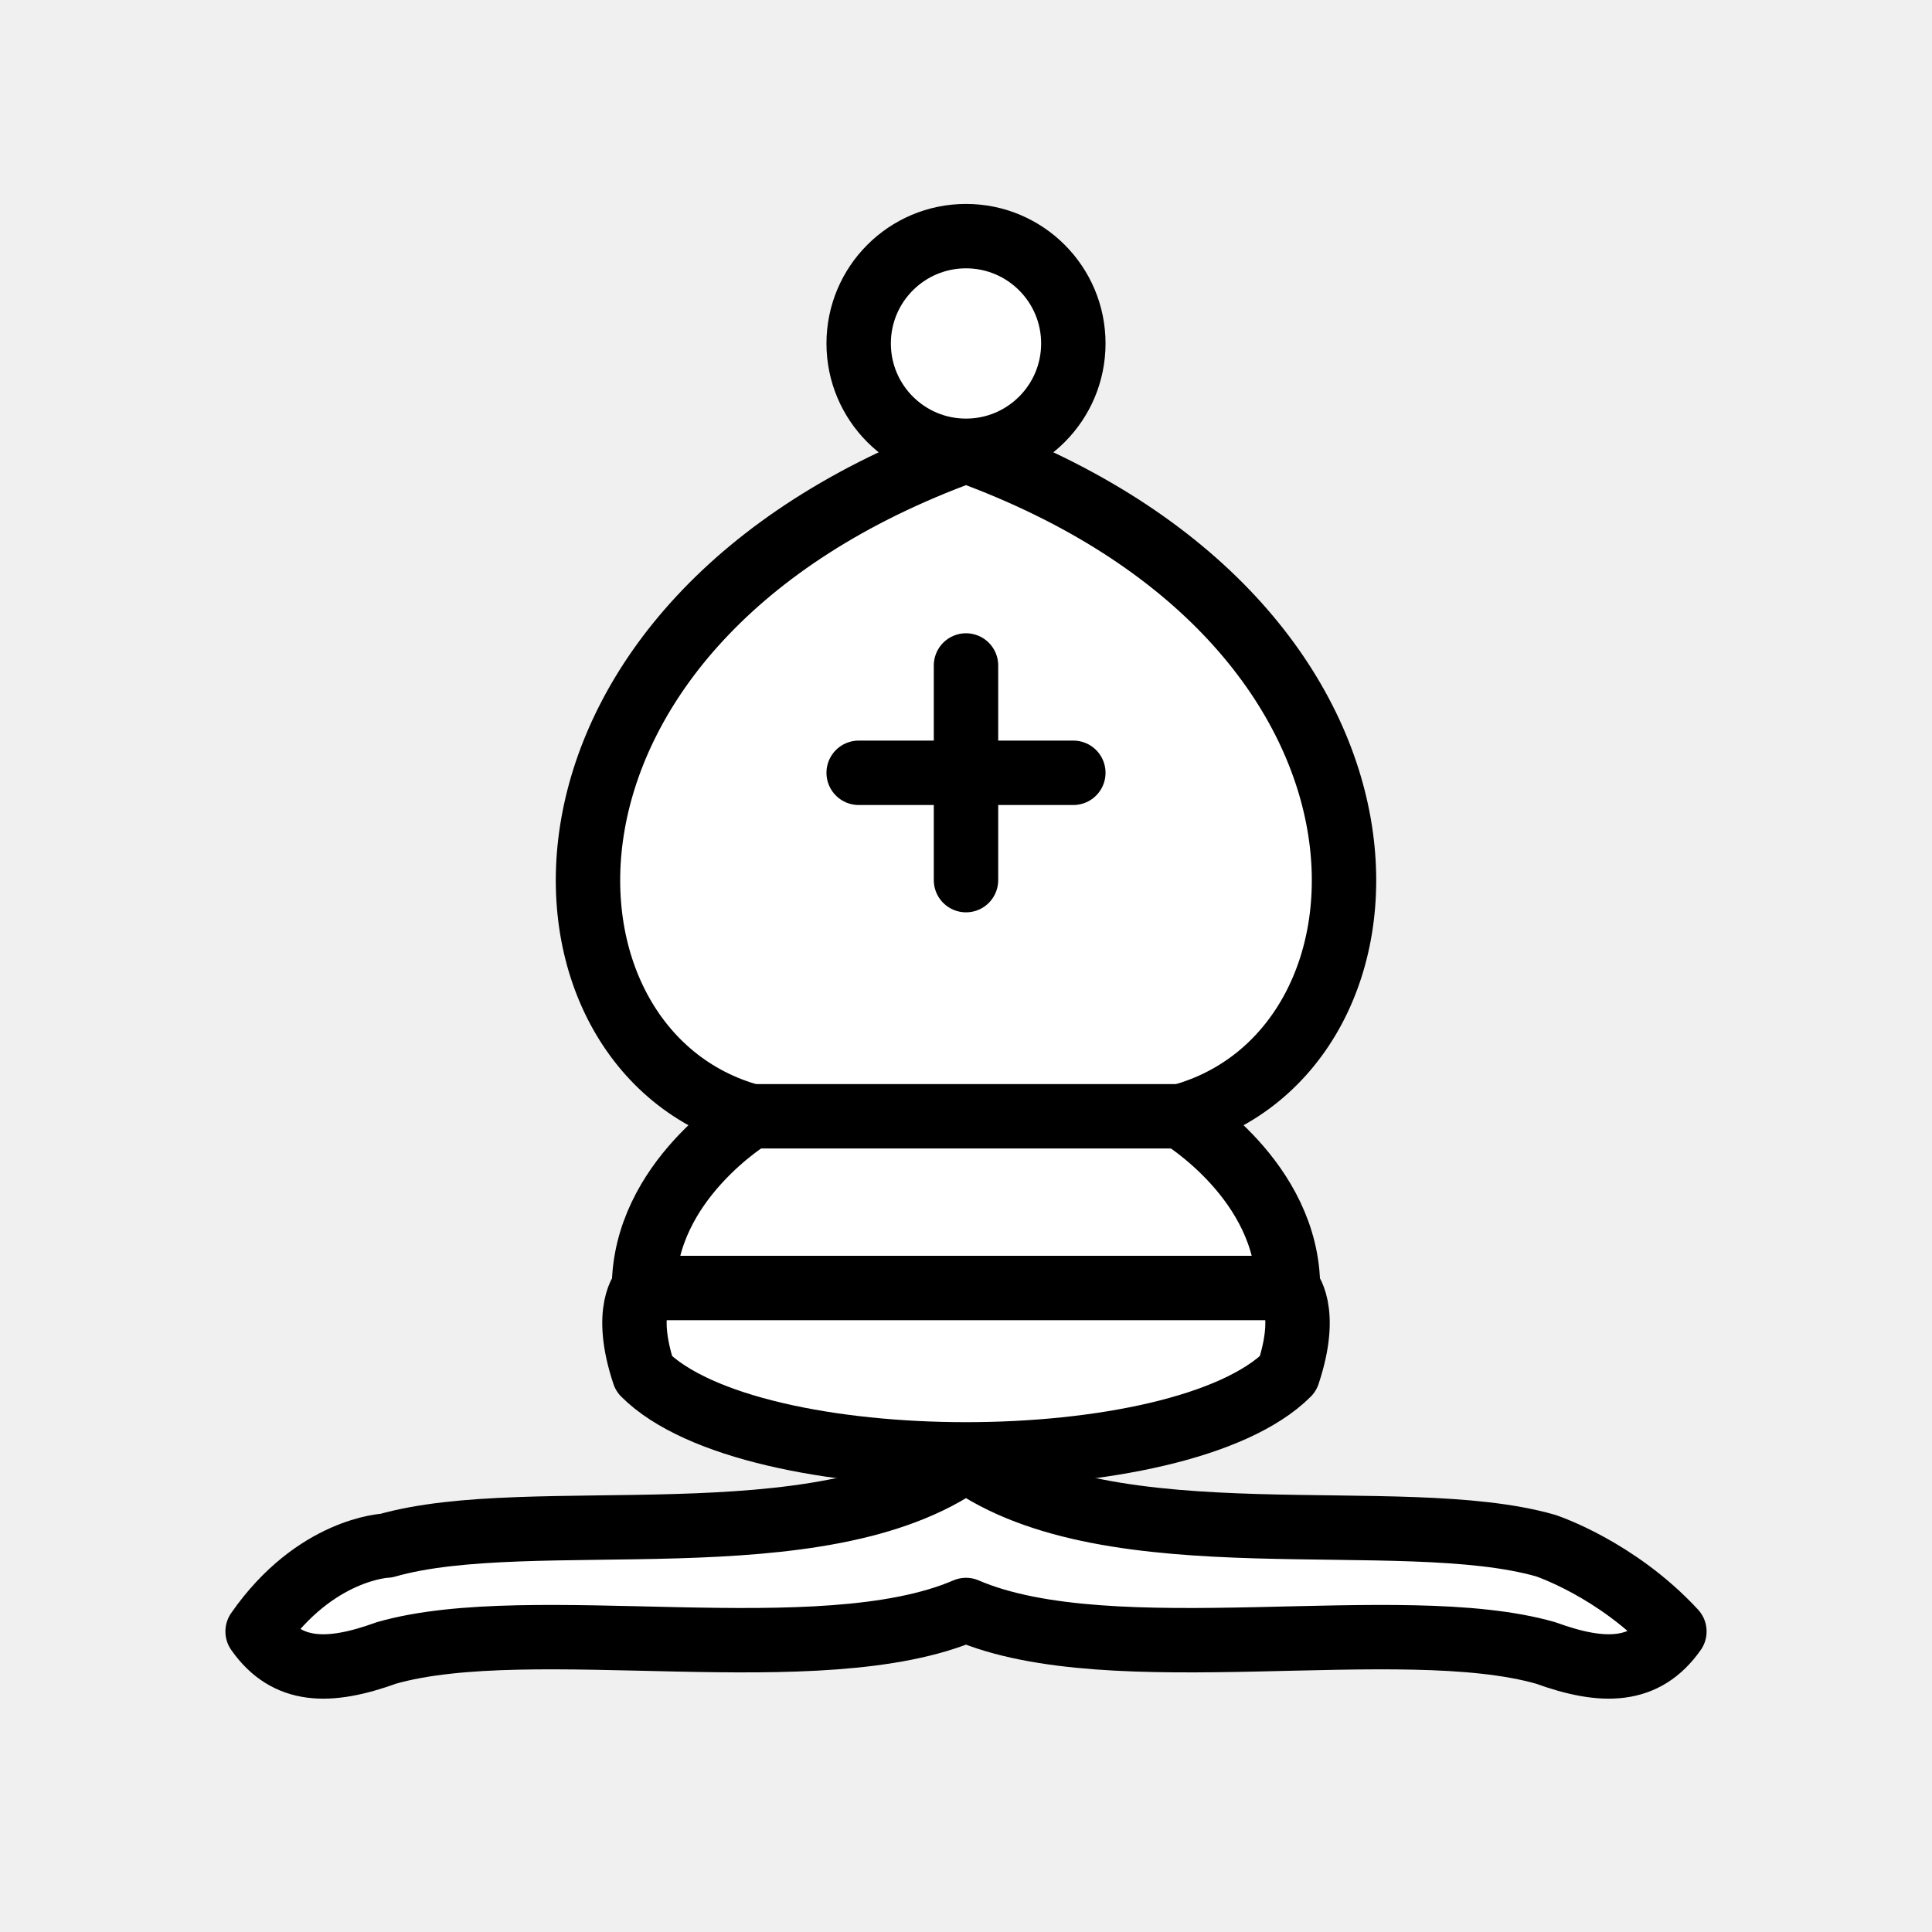
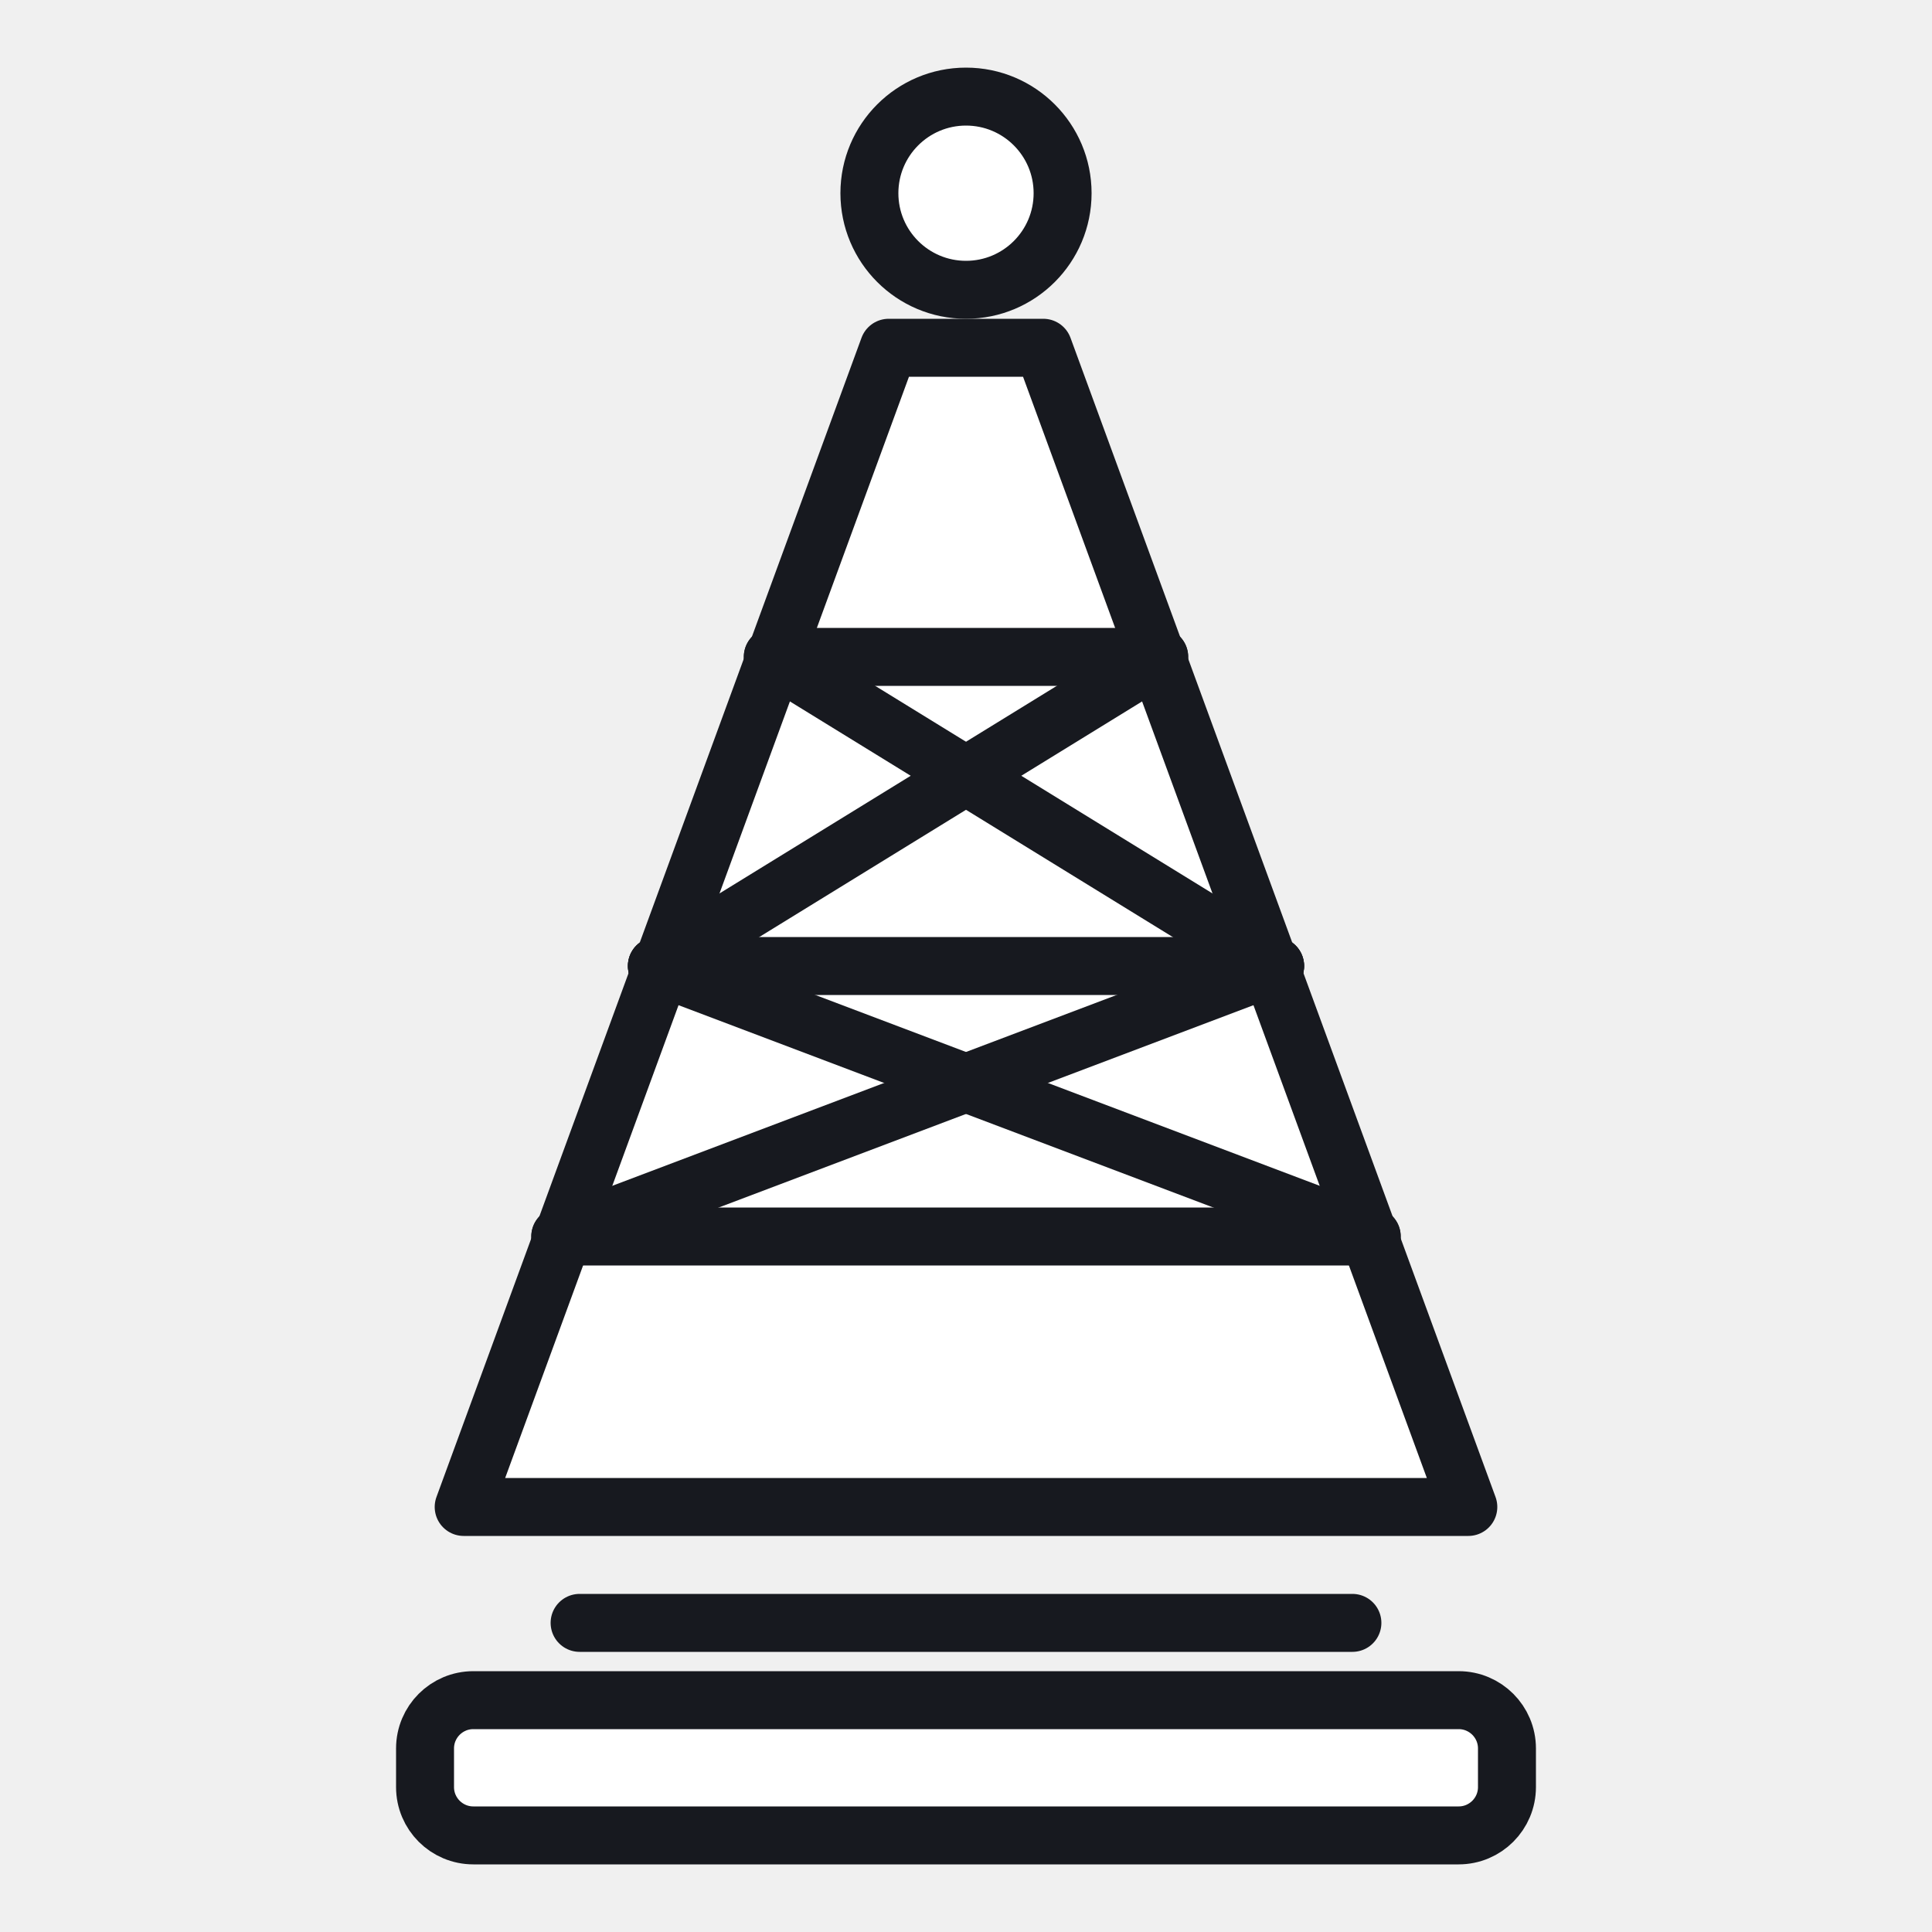
- <svg xmlns="http://www.w3.org/2000/svg" style="color-scheme:light only" width="45" height="45" viewBox="0 0 45 45">
-   <g fill="none" fill-rule="evenodd" stroke="#000" stroke-linecap="round" stroke-linejoin="round" stroke-width="1.5">
-     <g fill="#fff" stroke-linecap="butt">
-       <path d="M9 36c3.39-.97 10.11.43 13.5-2 3.39 2.43 10.11 1.03 13.5 2 0 0 1.65.54 3 2-.68.97-1.65.99-3 .5-3.39-.97-10.11.46-13.5-1-3.39 1.46-10.11.03-13.5 1-1.35.49-2.32.47-3-.5 1.35-1.94 3-2 3-2z" />
-       <path d="M15 32c2.5 2.5 12.5 2.5 15 0 .5-1.5 0-2 0-2 0-2.5-2.5-4-2.5-4 5.5-1.5 6-11.5-5-15.5-11 4-10.5 14-5 15.5 0 0-2.5 1.5-2.5 4 0 0-.5.5 0 2z" />
-       <path d="M25 8a2.5 2.5 0 1 1-5 0 2.5 2.5 0 1 1 5 0z" />
-     </g>
-     <path stroke-linejoin="miter" d="M17.5 26h10M15 30h15m-7.5-14.5v5M20 18h5" />
-   </g>
+ <svg xmlns="http://www.w3.org/2000/svg" viewBox="0 0 100 100">
+   <polygon points="46,18 54,18 76,78 24,78" fill="#ffffff" stroke="#17191f" stroke-width="3" stroke-linejoin="round" stroke-linecap="round" />
+   <line x1="40" y1="34" x2="60" y2="34" fill="none" stroke="#17191f" stroke-width="3" stroke-linejoin="round" stroke-linecap="round" />
+   <line x1="34" y1="50" x2="66" y2="50" fill="none" stroke="#17191f" stroke-width="3" stroke-linejoin="round" stroke-linecap="round" />
+   <line x1="29" y1="64" x2="71" y2="64" fill="none" stroke="#17191f" stroke-width="3" stroke-linejoin="round" stroke-linecap="round" />
+   <line x1="40" y1="34" x2="66" y2="50" fill="none" stroke="#17191f" stroke-width="3" stroke-linejoin="round" stroke-linecap="round" />
+   <line x1="60" y1="34" x2="34" y2="50" fill="none" stroke="#17191f" stroke-width="3" stroke-linejoin="round" stroke-linecap="round" />
+   <line x1="34" y1="50" x2="71" y2="64" fill="none" stroke="#17191f" stroke-width="3" stroke-linejoin="round" stroke-linecap="round" />
+   <line x1="66" y1="50" x2="29" y2="64" fill="none" stroke="#17191f" stroke-width="3" stroke-linejoin="round" stroke-linecap="round" />
+   <circle cx="50" cy="10" r="5" fill="#ffffff" stroke="#17191f" stroke-width="3" stroke-linejoin="round" stroke-linecap="round" />
+   <line x1="30" y1="84" x2="70" y2="84" fill="none" stroke="#17191f" stroke-width="3" stroke-linejoin="round" stroke-linecap="round" />
+   <rect x="22" y="88" width="56" height="7" rx="2.5" fill="#ffffff" stroke="#17191f" stroke-width="3" stroke-linejoin="round" stroke-linecap="round" />
</svg>
